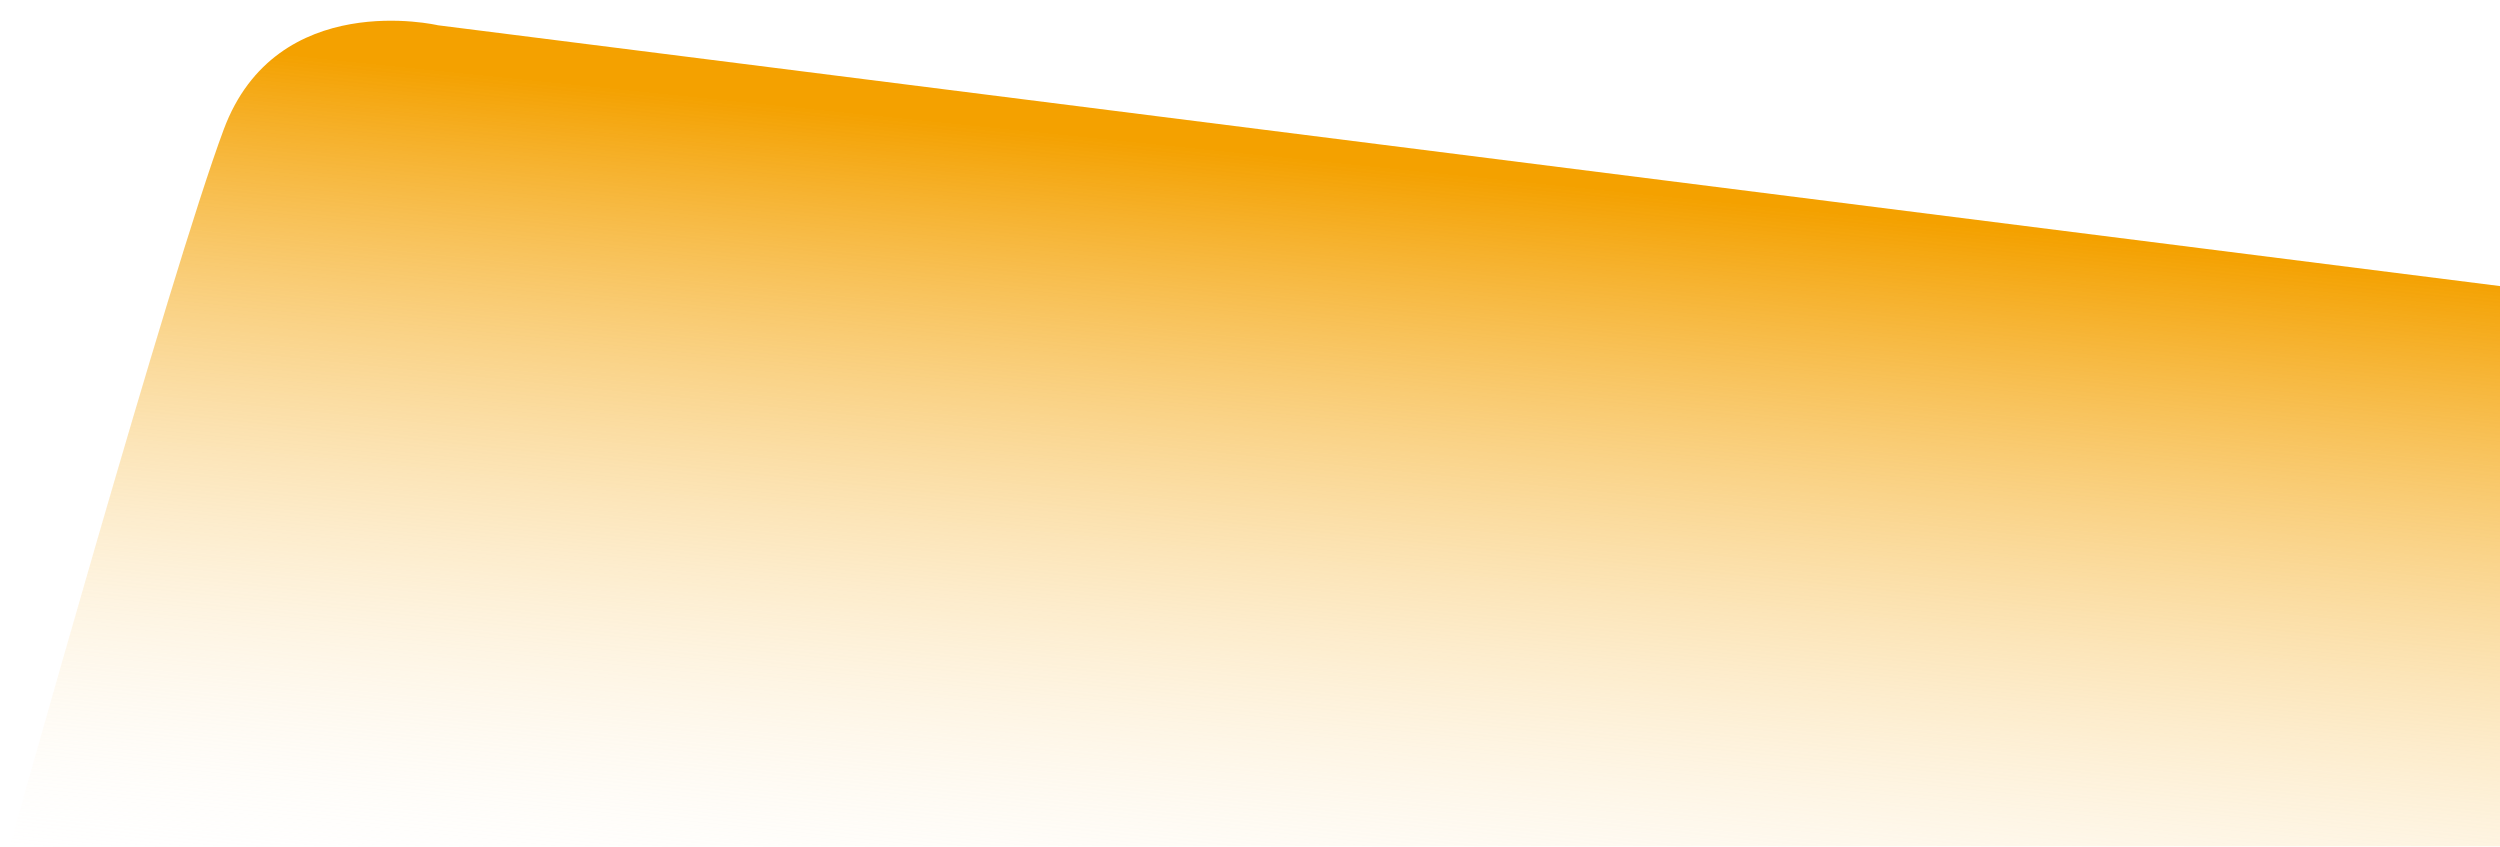
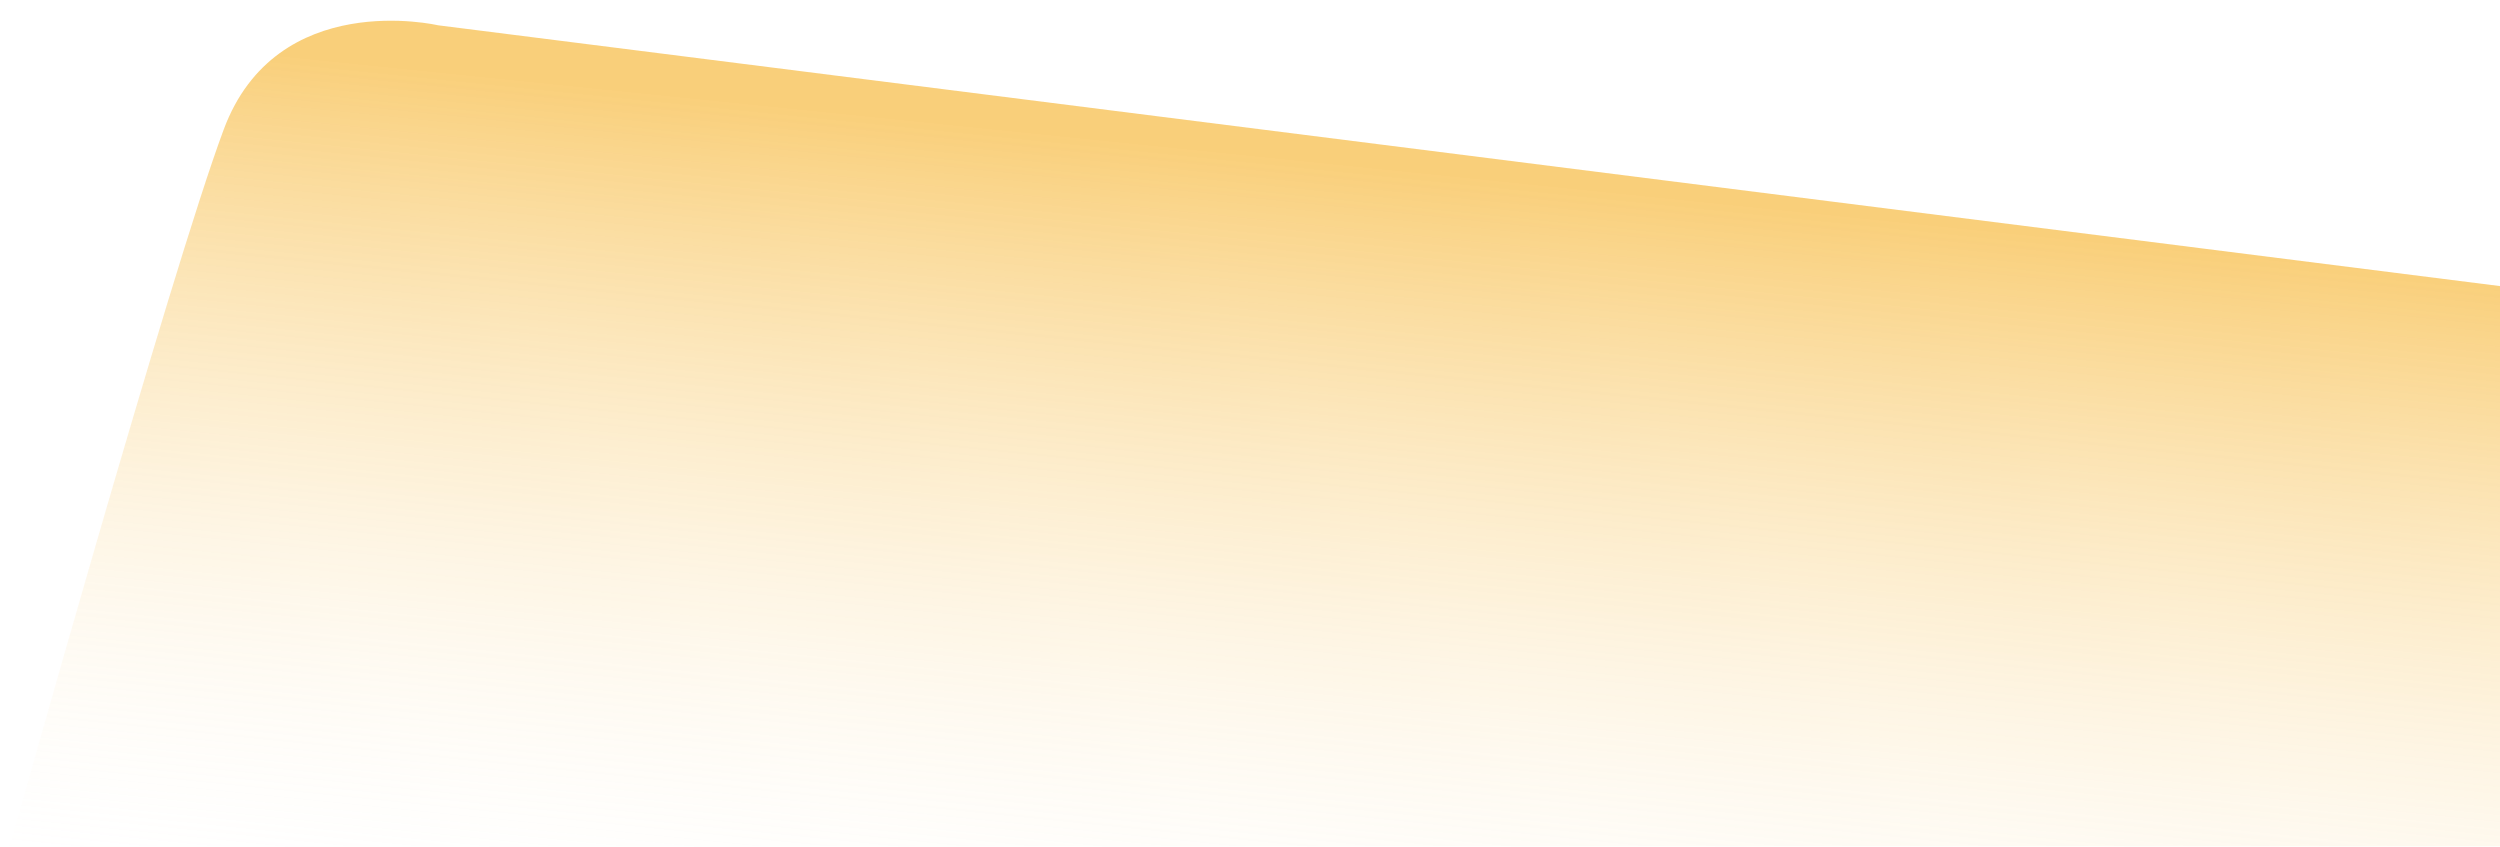
<svg xmlns="http://www.w3.org/2000/svg" version="1.2" viewBox="0 0 1920 650" width="1920" height="650">
  <defs>
    <linearGradient id="P" gradientUnits="userSpaceOnUse" />
    <linearGradient id="g1" x2="1" href="#P" gradientTransform="matrix(61.772,-639.016,1842.522,178.113,935.02,759.763)">
      <stop stop-color="#fff" stop-opacity=".05" />
-       <stop offset="1" stop-color="#f4a100" />
+       <stop offset="1" stop-color="#f4a30085" />
    </linearGradient>
  </defs>
  <style>.a{fill:url(#g1)}</style>
  <path fill-rule="evenodd" class="a" d="m1928.6 220.8l-1592.3-201.4c0 0-123.9-29-164.5 80.1-40.7 109-164.3 550.5-164.3 550.5h1912.5z" />
</svg>
